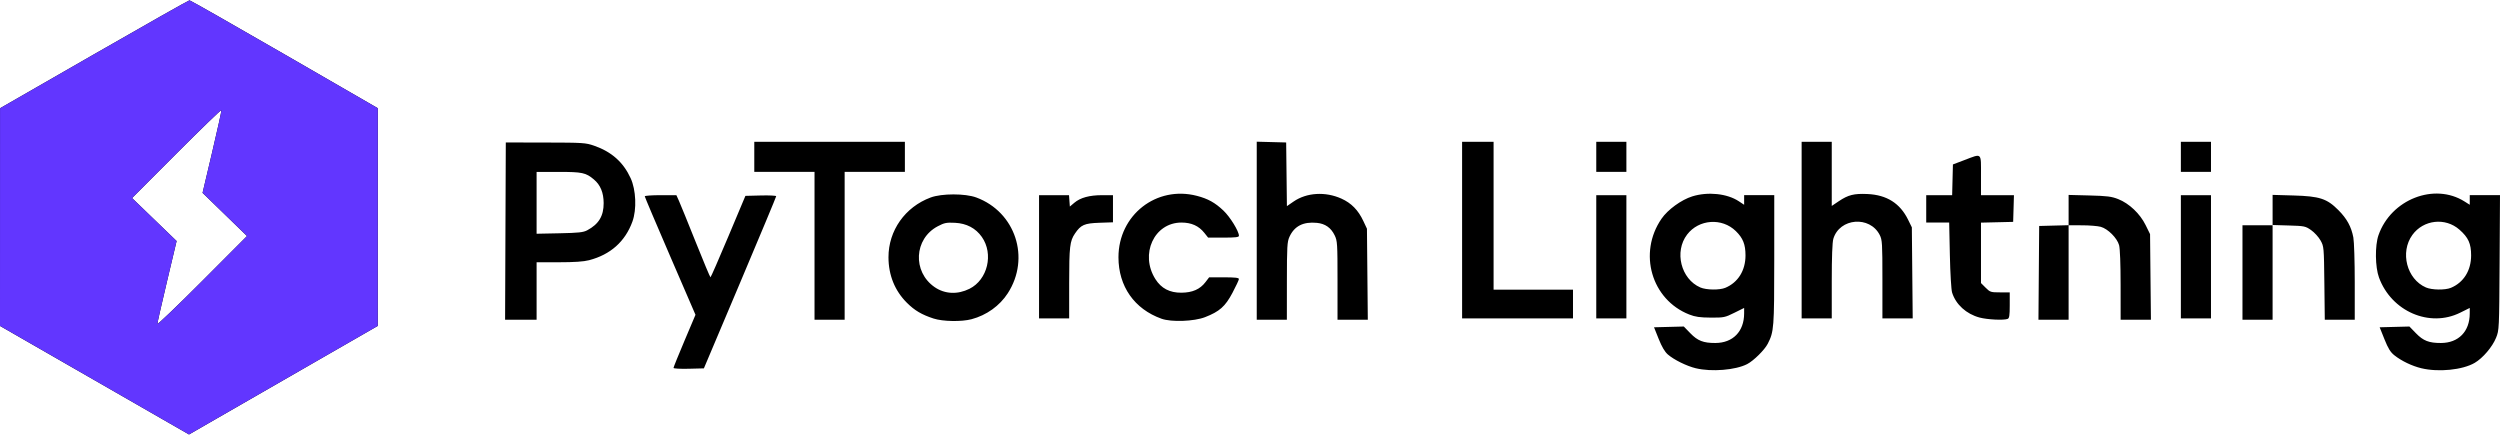
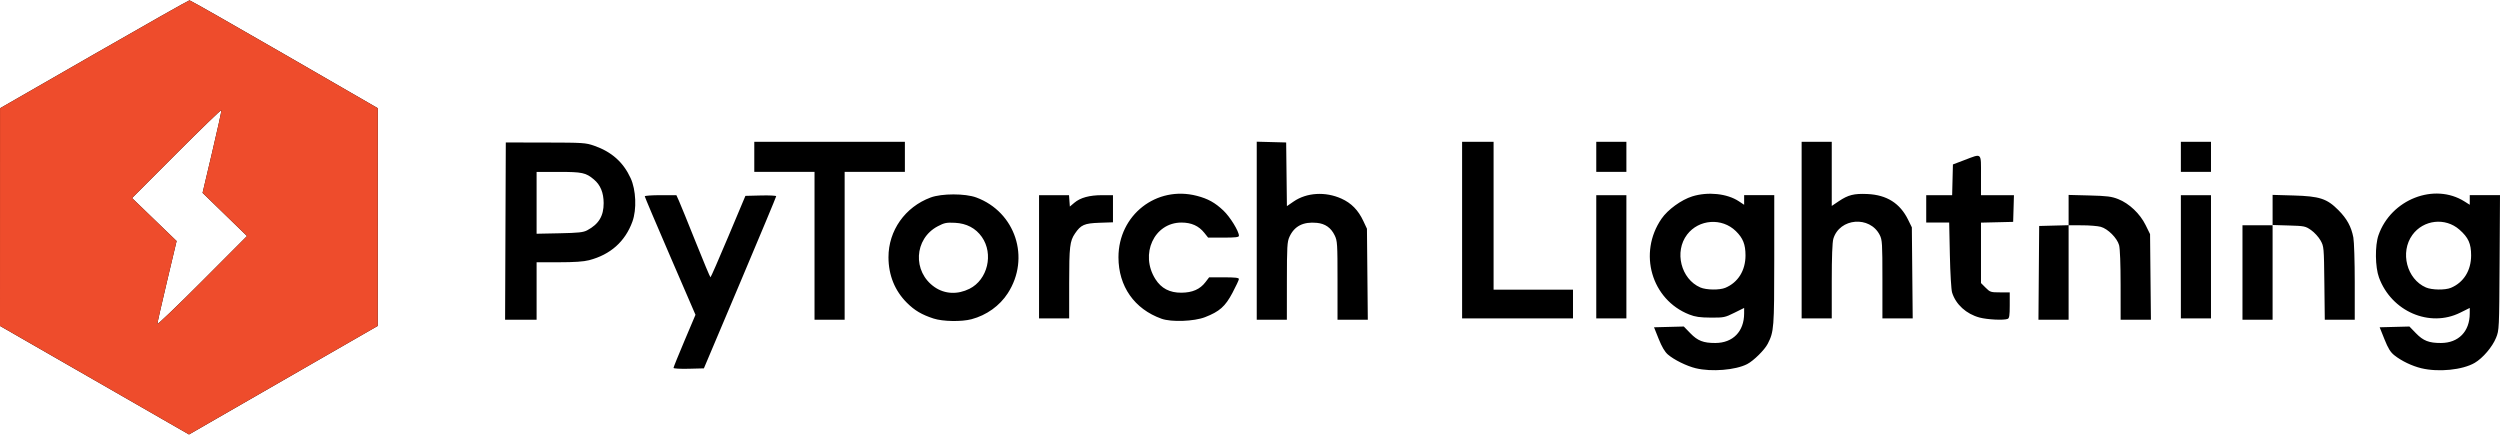
<svg xmlns="http://www.w3.org/2000/svg" width="230" height="40" viewBox="0 0 644.185 111.872" version="1.1" id="svg8">
  <defs id="defs2" />
  <g id="layer1" transform="translate(249.7814,97.328)">
    <path style="fill:#000000;stroke-width:0.353" d="m -225.432,0.559 -24.349,-13.985 0.006,-28.046 0.006,-28.046 24.221,-13.905 c 13.321,-7.648 24.388,-13.905 24.592,-13.905 0.204,0 11.205,6.255 24.447,13.901 l 24.076,13.901 -0.006,28.05 -0.006,28.05 -17.015,9.779 c -9.358,5.378 -20.301,11.671 -24.318,13.985 l -7.302,4.206 -24.349,-13.985 z m 33.577,-42.709 -5.73,-5.565 2.48,-10.509 c 1.364,-5.78 2.434,-10.646 2.378,-10.815 -0.056,-0.168 -5.261,4.862 -11.567,11.179 l -11.465,11.485 5.741,5.538 5.741,5.538 -2.473,10.407 c -1.36,5.724 -2.475,10.645 -2.477,10.935 -0.002,0.291 5.195,-4.682 11.549,-11.05 l 11.553,-11.579 z m 379.068,39.641 c -2.396,-0.581 -5.646,-2.182 -7.247,-3.57 -0.772,-0.67 -1.544,-1.983 -2.349,-3.996 l -1.198,-2.999 3.836,-0.1 3.836,-0.1 1.688,1.74 c 1.883,1.942 3.36,2.516 6.45,2.506 4.519,-0.013 7.4,-2.97 7.406,-7.599 l 0.004,-1.435 -2.537,1.258 c -2.417,1.199 -2.704,1.257 -6.085,1.235 -2.782,-0.018 -3.975,-0.19 -5.522,-0.798 -9.752,-3.832 -13.229,-15.848 -7.143,-24.684 1.617,-2.348 5.1,-4.877 7.927,-5.757 4.024,-1.252 8.975,-0.733 11.982,1.257 l 1.377,0.911 v -1.24 -1.24 h 3.881 3.881 l -0.004,16.669 c -0.005,17.569 -0.076,18.494 -1.672,21.616 -0.813,1.591 -3.637,4.382 -5.306,5.245 -2.982,1.542 -9.194,2.049 -13.203,1.077 z m 7.585,-20.742 c 3.273,-1.372 5.192,-4.456 5.192,-8.346 0,-2.829 -0.649,-4.461 -2.491,-6.262 -3.575,-3.495 -9.535,-3.07 -12.56,0.896 -3.357,4.402 -1.591,11.459 3.41,13.625 1.545,0.669 4.95,0.715 6.45,0.087 z m 179.338,20.731 c -2.427,-0.588 -5.094,-1.868 -6.945,-3.334 -1.016,-0.805 -1.608,-1.761 -2.558,-4.134 l -1.236,-3.086 3.833,-0.1 3.833,-0.1 1.688,1.74 c 1.883,1.942 3.36,2.516 6.45,2.506 4.519,-0.013 7.4,-2.97 7.406,-7.599 l 0.004,-1.435 -2.476,1.229 c -7.883,3.913 -17.699,-0.333 -20.906,-9.043 -1.003,-2.724 -1.072,-8.245 -0.136,-10.929 3.216,-9.224 14.385,-13.601 22.17,-8.687 l 1.348,0.851 v -1.239 -1.239 h 3.896 3.896 l -0.104,17.374 c -0.103,17.203 -0.112,17.394 -0.916,19.386 -0.945,2.339 -3.402,5.223 -5.495,6.449 -3.118,1.827 -9.341,2.455 -13.75,1.388 z m 7.634,-20.731 c 3.273,-1.372 5.192,-4.456 5.192,-8.346 0,-3.049 -0.709,-4.611 -3.012,-6.638 -3.634,-3.199 -9.283,-2.564 -12.127,1.363 -3.235,4.466 -1.445,11.394 3.497,13.535 1.545,0.669 4.95,0.715 6.45,0.087 z M -76.235,-2.61 c 0,-0.176 1.274,-3.327 2.831,-7.002 l 2.831,-6.683 -6.535,-15.117 c -3.594,-8.315 -6.535,-15.249 -6.535,-15.411 0,-0.161 1.833,-0.293 4.074,-0.293 h 4.074 l 0.675,1.499 c 0.371,0.825 2.308,5.585 4.304,10.578 1.996,4.993 3.709,9.081 3.806,9.084 0.097,0.003 2.162,-4.717 4.589,-10.49 l 4.413,-10.495 3.965,-0.1 c 2.181,-0.055 3.966,0.032 3.966,0.193 0,0.161 -4.192,10.207 -9.316,22.325 l -9.316,22.032 -3.914,0.1 c -2.176,0.056 -3.914,-0.042 -3.914,-0.22 z M -9.207,-15.326 c -3.05,-0.986 -4.915,-2.087 -6.905,-4.077 -3.107,-3.107 -4.725,-7.111 -4.732,-11.713 -0.011,-6.88 4.278,-12.957 10.873,-15.405 2.85,-1.058 8.91,-1.058 11.76,0 10.095,3.747 13.987,15.584 8.112,24.674 -2.099,3.248 -5.47,5.661 -9.353,6.695 -2.555,0.68 -7.379,0.595 -9.754,-0.173 z m 9.241,-7.672 c 4.674,-2.335 6.257,-8.968 3.185,-13.35 -1.584,-2.261 -3.944,-3.505 -6.924,-3.65 -2.209,-0.108 -2.732,-0.003 -4.438,0.893 -6.123,3.215 -6.557,11.725 -0.8,15.686 2.616,1.8 5.909,1.954 8.977,0.422 z m 49.491,7.722 c -7.002,-2.496 -11.108,-8.35 -11.108,-15.837 0,-10.89 9.782,-18.547 20.221,-15.828 2.856,0.744 4.663,1.748 6.825,3.792 1.721,1.628 3.998,5.327 3.998,6.496 0,0.367 -0.886,0.473 -3.969,0.473 l -3.969,-10e-6 -0.986,-1.236 c -1.433,-1.795 -3.325,-2.645 -5.893,-2.645 -7.035,0 -10.78,8.154 -6.7,14.588 1.502,2.369 3.678,3.506 6.674,3.487 2.852,-0.018 4.811,-0.876 6.221,-2.726 l 0.944,-1.238 h 3.839 c 2.84,0 3.837,0.115 3.831,0.441 -0.004,0.243 -0.758,1.855 -1.676,3.584 -1.852,3.49 -3.319,4.788 -7.052,6.241 -2.818,1.097 -8.671,1.31 -11.201,0.408 z m -169.067,-22.58 0.091,-22.842 10.231,0.019 c 9.688,0.018 10.352,0.061 12.524,0.816 4.508,1.568 7.509,4.234 9.412,8.362 1.393,3.02 1.599,8.052 0.459,11.191 -1.867,5.142 -5.655,8.516 -11.174,9.953 -1.391,0.362 -3.811,0.526 -7.767,0.526 h -5.747 v 7.408 7.408 h -4.06 -4.06 z m 21.081,-0.22 c 2.968,-1.579 4.237,-3.68 4.226,-6.998 -0.009,-2.678 -0.828,-4.67 -2.5,-6.079 -2.095,-1.766 -2.999,-1.96 -9.123,-1.96 h -5.656 v 7.967 7.967 l 5.909,-0.12 c 4.929,-0.1 6.114,-0.229 7.144,-0.777 z m 58.561,4.012 v -19.05 h -7.761 -7.761 v -3.881 -3.881 h 19.403 19.403 v 3.881 3.881 h -7.761 -7.761 v 19.05 19.05 h -3.881 -3.881 z m 113.947,-3.892 v -22.942 l 3.792,0.1 3.792,0.1 0.095,8.203 0.095,8.203 1.74,-1.197 c 3.353,-2.306 8.166,-2.599 12.29,-0.749 2.568,1.152 4.345,2.966 5.665,5.781 l 0.93,1.983 0.11,11.73 0.11,11.73 h -3.902 -3.902 v -10.119 c 0,-9.537 -0.042,-10.207 -0.736,-11.639 -0.947,-1.957 -2.444,-3.006 -4.581,-3.212 -3.523,-0.339 -5.808,0.829 -7.073,3.612 -0.579,1.274 -0.648,2.486 -0.655,11.392 l -0.008,9.966 h -3.881 -3.881 z m 186.267,22.376 c -3.438,-0.921 -6.135,-3.373 -7.093,-6.45 -0.221,-0.711 -0.475,-4.979 -0.573,-9.653 l -0.176,-8.378 h -2.958 -2.958 v -3.528 -3.528 h 3.34 3.34 l 0.1,-3.96 0.1,-3.96 2.999,-1.138 c 4.557,-1.729 4.233,-2.031 4.233,3.942 v 5.115 h 4.246 4.246 l -0.101,3.44 -0.101,3.44 -4.145,0.099 -4.145,0.099 v 7.785 7.785 l 1.199,1.199 c 1.139,1.139 1.326,1.199 3.704,1.199 h 2.505 v 3.314 c 0,2.696 -0.104,3.354 -0.558,3.528 -1.004,0.385 -5.22,0.179 -7.203,-0.352 z m 15.253,-11.517 0.093,-12.083 3.792,-0.1 3.792,-0.1 v -3.9 -3.9 l 5.38,0.138 c 4.549,0.117 5.693,0.262 7.407,0.939 2.822,1.114 5.607,3.752 7.048,6.678 l 1.155,2.345 0.111,11.033 0.111,11.033 h -3.903 -3.903 l -0.004,-8.908 c 0,-5.436 -0.155,-9.457 -0.393,-10.318 -0.511,-1.841 -2.88,-4.21 -4.721,-4.721 -0.775,-0.215 -2.958,-0.392 -4.85,-0.393 l -3.438,-0.002 v 12.171 12.171 h -3.885 -3.885 z m 52.48,-0.088 v -12.171 h 3.881 3.881 v -3.918 -3.918 l 5.38,0.153 c 6.746,0.192 8.612,0.8 11.57,3.772 2.203,2.213 3.331,4.276 3.858,7.059 0.197,1.038 0.358,6.232 0.358,11.541 v 9.653 h -3.86 -3.86 l -0.109,-9.437 c -0.108,-9.315 -0.121,-9.457 -0.991,-11.009 -0.485,-0.865 -1.57,-2.055 -2.412,-2.646 -1.463,-1.027 -1.714,-1.079 -5.733,-1.199 l -4.203,-0.125 v 12.208 12.208 h -3.881 -3.881 z m -310.092,-4.057 v -15.875 h 3.86 3.86 l 0.108,1.466 0.108,1.466 1.152,-0.973 c 1.57,-1.325 3.897,-1.958 7.194,-1.958 h 2.766 v 3.495 3.495 l -3.503,0.121 c -3.867,0.134 -4.765,0.528 -6.283,2.758 -1.331,1.955 -1.499,3.388 -1.501,12.797 l -0.002,9.084 h -3.881 -3.881 z m 109.008,-6.879 v -22.754 h 4.057 4.057 v 19.05 19.05 h 10.231 10.231 v 3.704 3.704 h -14.287 -14.287 z m 34.572,6.879 v -15.875 h 3.881 3.881 v 15.875 15.875 h -3.881 -3.881 z m 52.917,-6.879 v -22.754 h 3.881 3.881 v 8.266 8.266 l 1.79,-1.204 c 2.447,-1.647 3.941,-2.023 7.413,-1.866 4.975,0.225 8.389,2.384 10.47,6.622 l 0.965,1.964 0.11,11.73 0.11,11.73 h -3.902 -3.902 v -10.068 c 0,-9.325 -0.051,-10.169 -0.696,-11.432 -2.559,-5.016 -10.341,-4.373 -11.947,0.987 -0.268,0.894 -0.41,4.688 -0.41,10.941 v 9.572 h -3.881 -3.881 z m 97.719,6.879 v -15.875 h 3.881 3.881 v 15.875 15.875 h -3.881 -3.881 z m -150.636,-25.753 v -3.881 h 3.881 3.881 v 3.881 3.881 h -3.881 -3.881 z m 150.636,0 v -3.881 h 3.881 3.881 v 3.881 3.881 h -3.881 -3.881 z" id="path24" />
-     <path style="fill:#6236ff;stroke-width:0.353" d="m -225.432,0.559 -24.349,-13.985 0.006,-28.046 0.006,-28.046 24.221,-13.905 c 13.321,-7.648 24.388,-13.905 24.592,-13.905 0.204,0 11.205,6.255 24.447,13.901 l 24.076,13.901 -0.006,28.05 -0.006,28.05 -17.015,9.779 c -9.358,5.378 -20.301,11.671 -24.318,13.985 l -7.302,4.206 -24.349,-13.985 z m 33.577,-42.709 -5.73,-5.565 2.48,-10.509 c 1.364,-5.78 2.434,-10.646 2.378,-10.815 -0.056,-0.168 -5.261,4.862 -11.567,11.179 l -11.465,11.485 5.741,5.538 5.741,5.538 -2.473,10.407 c -1.36,5.724 -2.475,10.645 -2.477,10.935 -0.002,0.291 5.195,-4.682 11.549,-11.05 l 11.553,-11.579 z" id="path25" />
+     <path style="fill:#EE4C2C;stroke-width:0.353" d="m -225.432,0.559 -24.349,-13.985 0.006,-28.046 0.006,-28.046 24.221,-13.905 c 13.321,-7.648 24.388,-13.905 24.592,-13.905 0.204,0 11.205,6.255 24.447,13.901 l 24.076,13.901 -0.006,28.05 -0.006,28.05 -17.015,9.779 c -9.358,5.378 -20.301,11.671 -24.318,13.985 l -7.302,4.206 -24.349,-13.985 z m 33.577,-42.709 -5.73,-5.565 2.48,-10.509 c 1.364,-5.78 2.434,-10.646 2.378,-10.815 -0.056,-0.168 -5.261,4.862 -11.567,11.179 l -11.465,11.485 5.741,5.538 5.741,5.538 -2.473,10.407 c -1.36,5.724 -2.475,10.645 -2.477,10.935 -0.002,0.291 5.195,-4.682 11.549,-11.05 l 11.553,-11.579 z" id="path25" />
  </g>
</svg>
